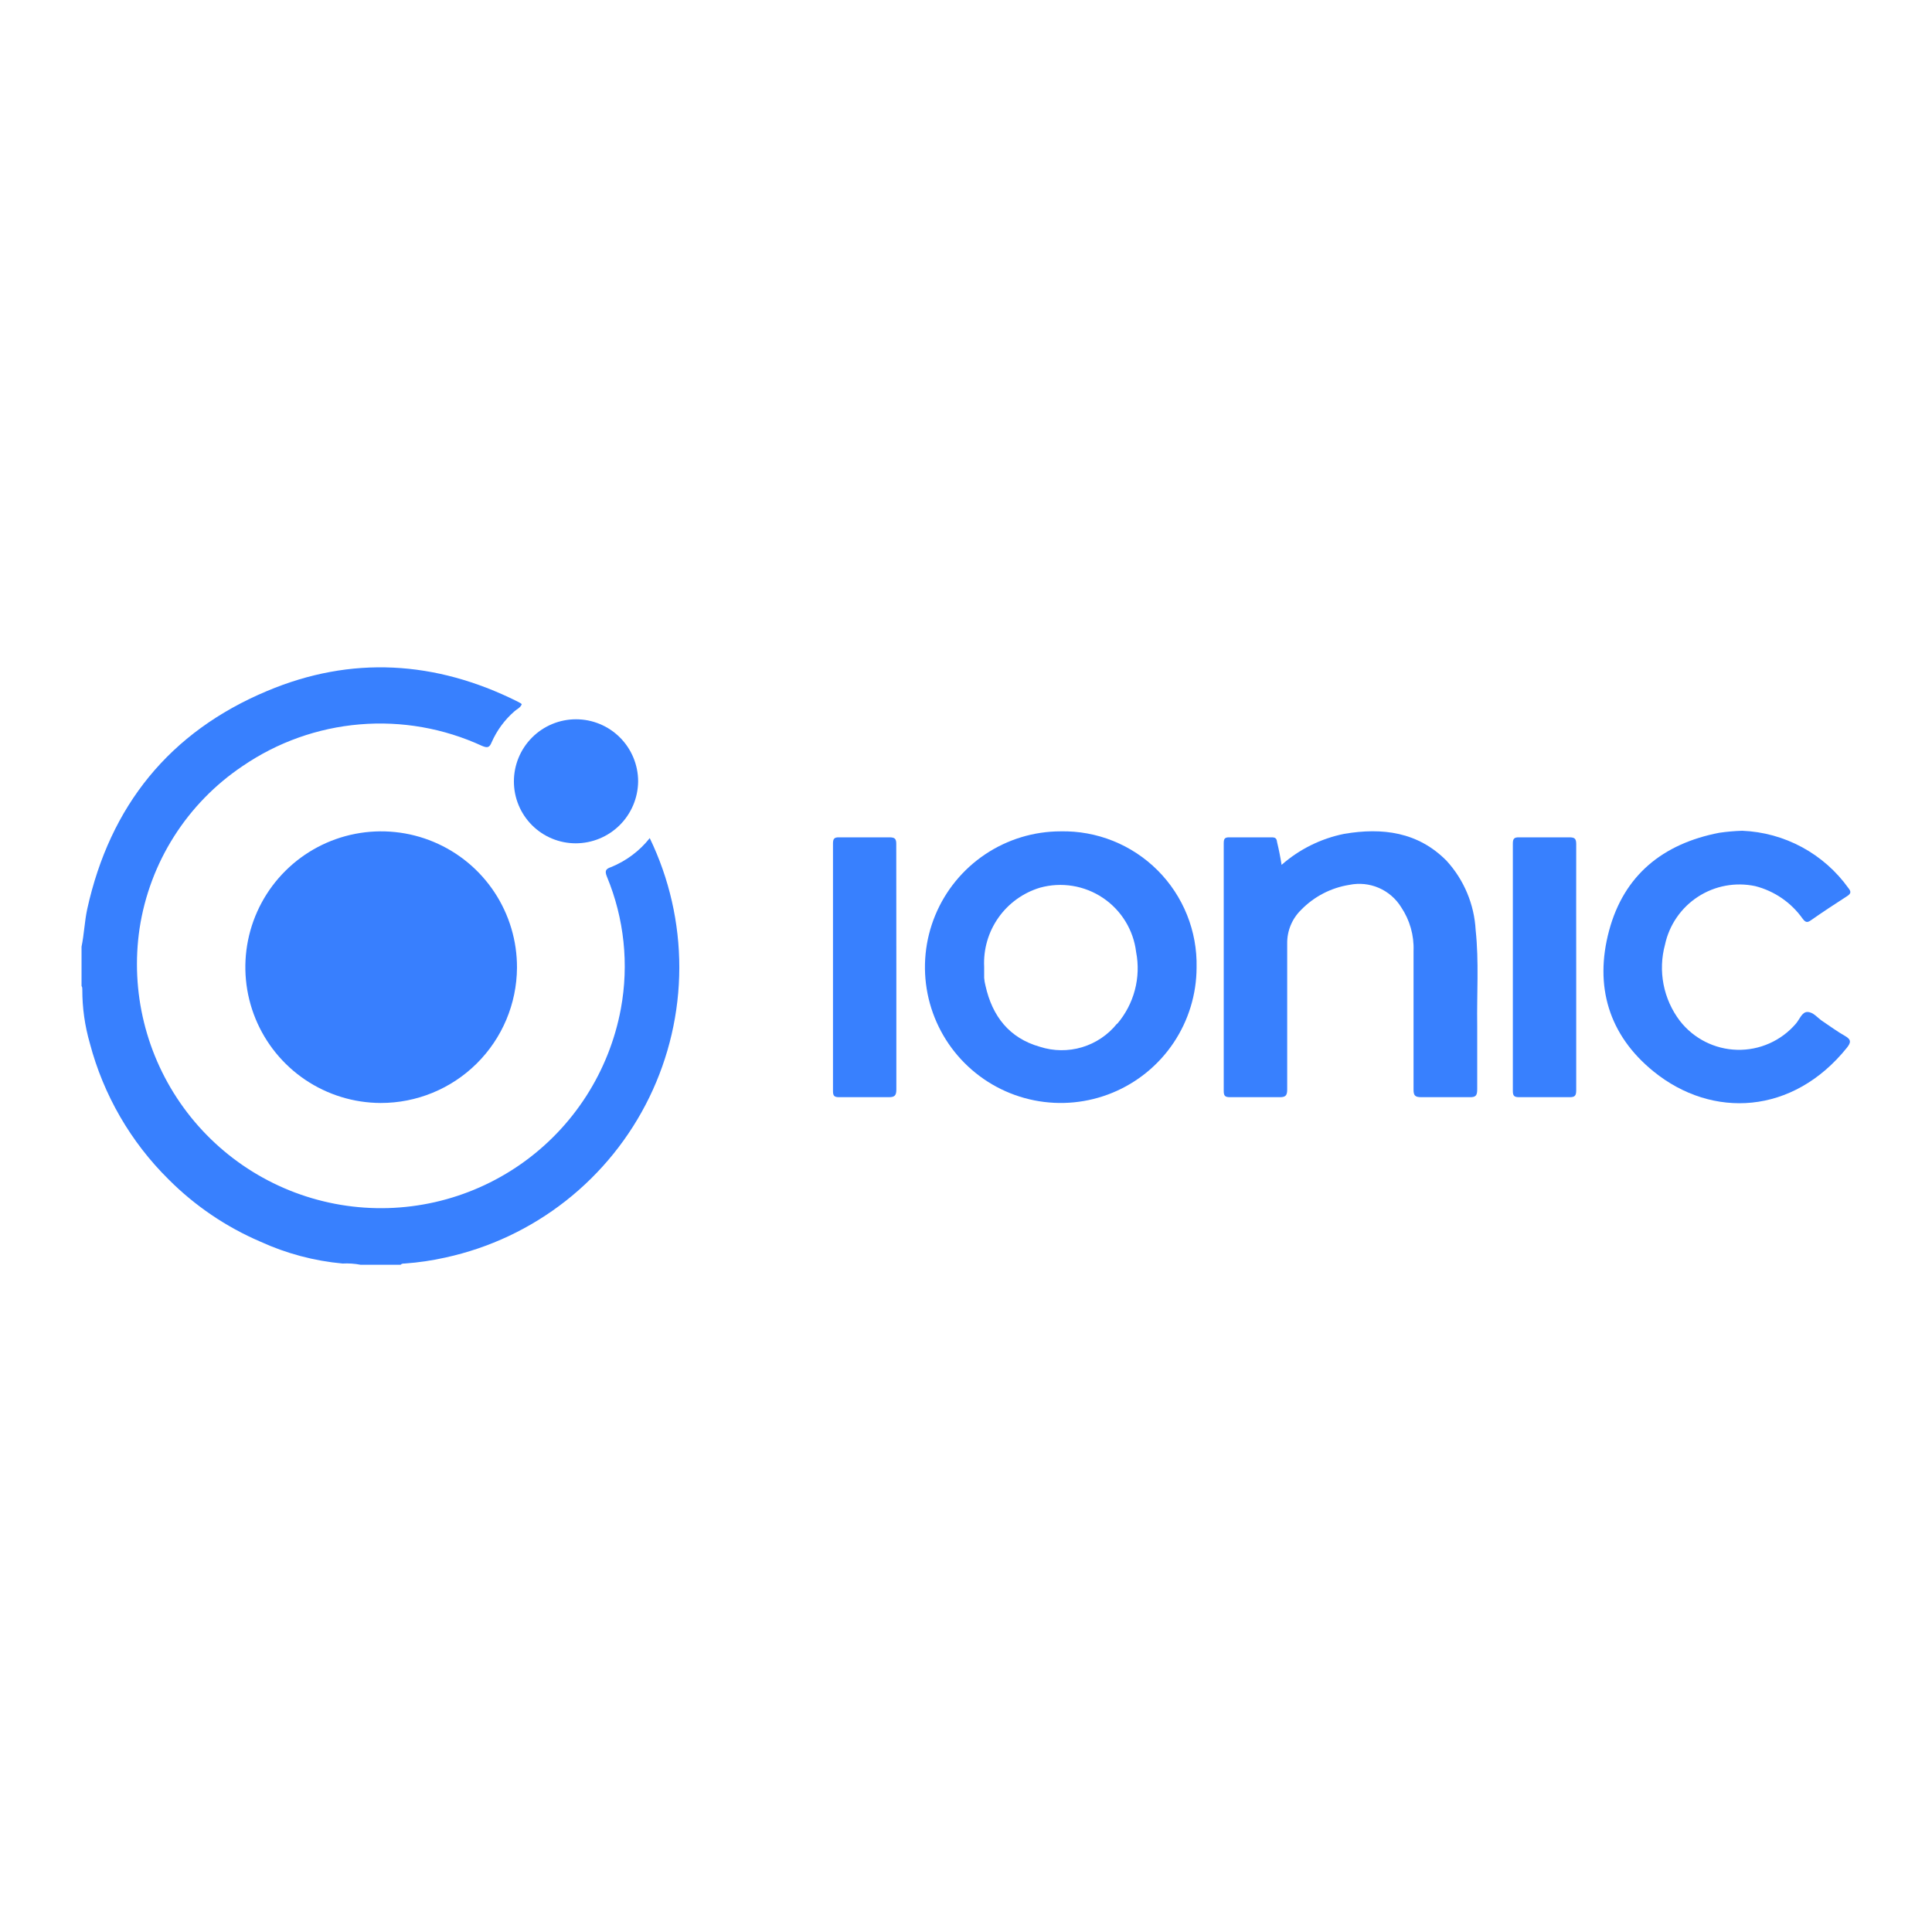
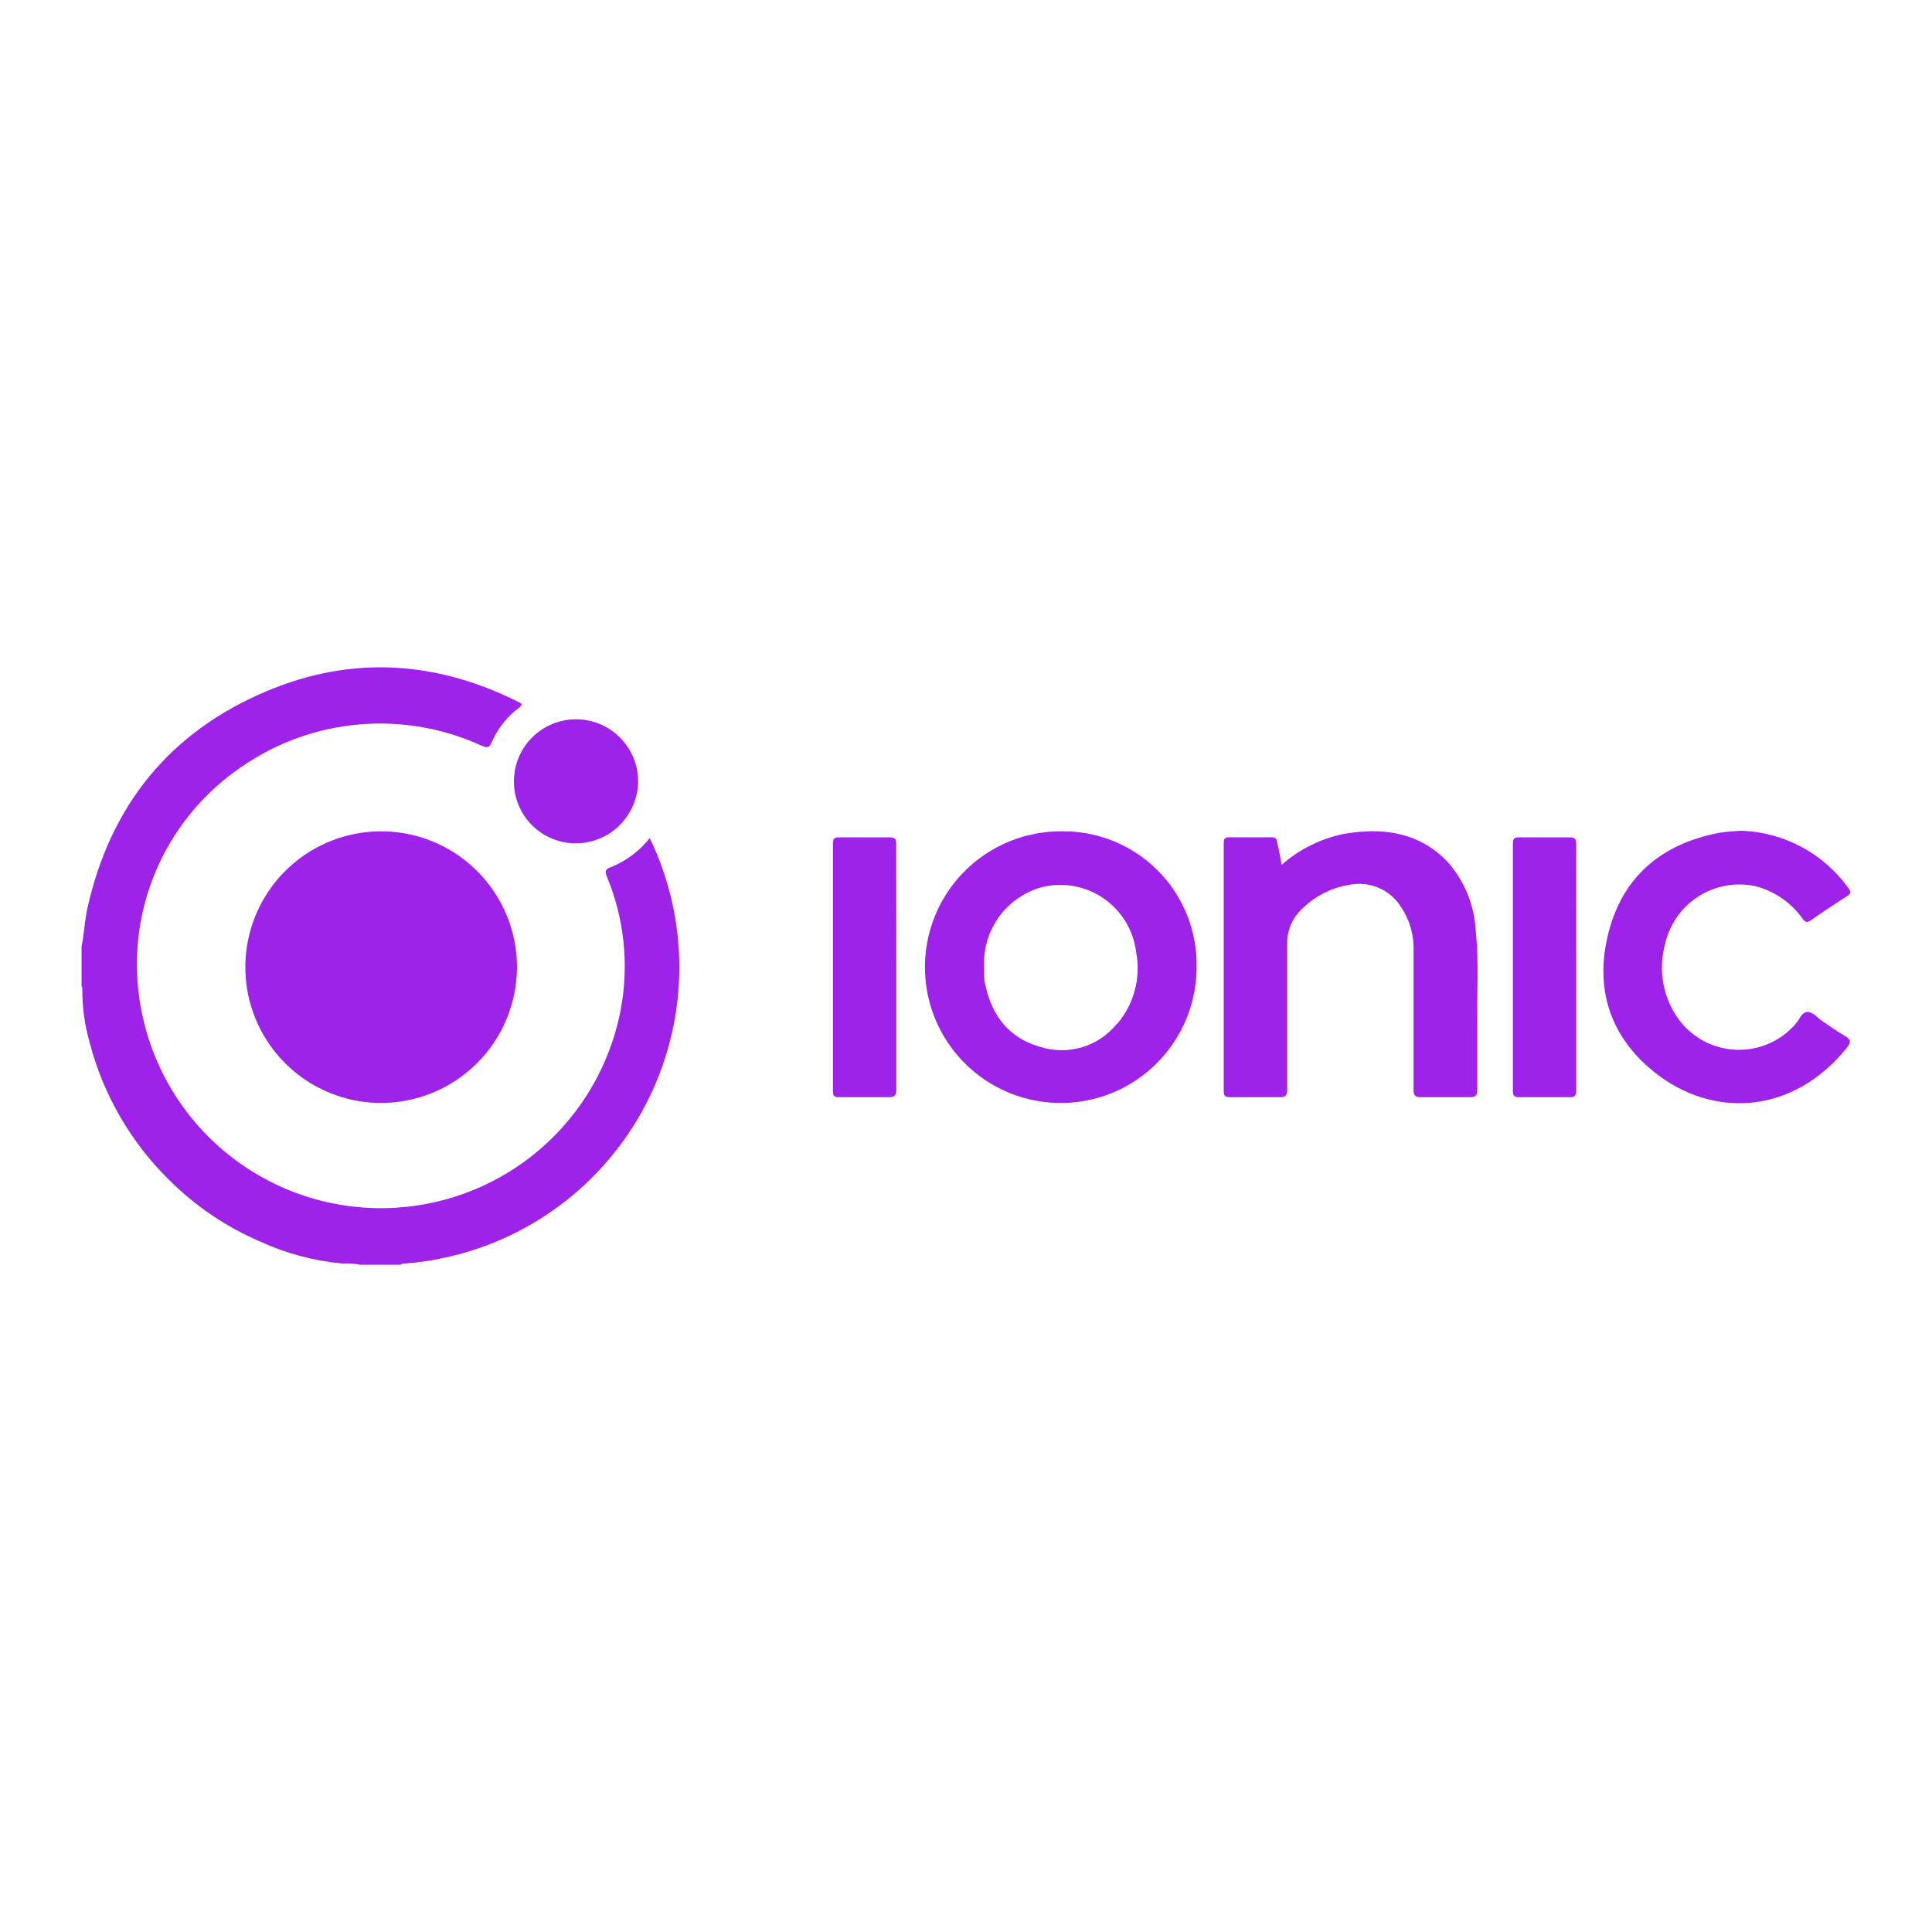
<svg xmlns="http://www.w3.org/2000/svg" width="200" height="200" viewBox="0 0 200 200" fill="none">
-   <path d="M8.441 98C8.711 96.71 8.751 95.39 9.031 94.1C11.391 83.41 17.561 75.76 27.651 71.53C36.361 67.86 45.081 68.39 53.551 72.61L53.881 72.79C53.932 72.817 53.976 72.854 54.011 72.9C53.881 73.26 53.531 73.39 53.271 73.62C52.248 74.506 51.435 75.609 50.891 76.85C50.671 77.39 50.461 77.45 49.891 77.21C45.934 75.387 41.572 74.621 37.231 74.988C32.889 75.354 28.717 76.84 25.121 79.3C22.276 81.208 19.859 83.687 18.022 86.579C16.185 89.471 14.969 92.713 14.451 96.1C13.479 102.647 15.116 109.315 19.009 114.668C22.903 120.022 28.743 123.633 35.272 124.724C41.801 125.816 48.497 124.301 53.921 120.506C59.344 116.71 63.061 110.938 64.271 104.43C65.121 99.829 64.621 95.082 62.831 90.76C62.591 90.17 62.681 89.95 63.261 89.76C64.831 89.121 66.209 88.088 67.261 86.76C69.283 90.946 70.329 95.536 70.322 100.184C70.314 104.833 69.252 109.42 67.217 113.599C65.181 117.778 62.224 121.441 58.569 124.313C54.913 127.185 50.654 129.191 46.111 130.18C44.722 130.492 43.312 130.699 41.891 130.8C41.741 130.8 41.581 130.8 41.471 130.93H37.341C36.722 130.811 36.091 130.767 35.461 130.8C32.514 130.53 29.633 129.762 26.941 128.53C23.401 127.01 20.183 124.827 17.461 122.1C13.527 118.216 10.708 113.346 9.301 108C8.779 106.193 8.516 104.321 8.521 102.44C8.521 102.31 8.521 102.18 8.441 102.08V98Z" fill="#3880FE" />
-   <path d="M39.398 114.18C36.617 114.169 33.903 113.332 31.597 111.778C29.292 110.223 27.499 108.019 26.446 105.446C25.393 102.872 25.126 100.044 25.68 97.319C26.235 94.594 27.584 92.094 29.559 90.136C31.534 88.178 34.045 86.85 36.774 86.319C39.504 85.788 42.33 86.079 44.894 87.154C47.459 88.229 49.647 90.04 51.182 92.359C52.717 94.678 53.53 97.4 53.518 100.18C53.495 103.907 51.995 107.472 49.349 110.096C46.703 112.72 43.125 114.188 39.398 114.18Z" fill="#387FFE" />
-   <path d="M132.67 89.53C134.511 87.911 136.746 86.804 139.15 86.32C143.09 85.65 146.8 86.11 149.76 89.12C151.557 91.092 152.617 93.626 152.76 96.29C153.11 99.56 152.87 102.85 152.92 106.12C152.92 108.34 152.92 110.55 152.92 112.76C152.92 113.37 152.8 113.6 152.14 113.58C150.48 113.58 148.83 113.58 147.14 113.58C146.51 113.58 146.32 113.43 146.33 112.78C146.33 108 146.33 103.22 146.33 98.44C146.393 96.828 145.941 95.238 145.04 93.9C144.49 93.016 143.683 92.321 142.726 91.91C141.769 91.498 140.71 91.39 139.69 91.6C137.787 91.901 136.033 92.81 134.69 94.19C134.225 94.644 133.857 95.187 133.61 95.787C133.362 96.387 133.24 97.031 133.25 97.68C133.25 102.68 133.25 107.75 133.25 112.79C133.25 113.43 133.06 113.59 132.44 113.58C130.73 113.58 129.03 113.58 127.32 113.58C126.81 113.58 126.68 113.43 126.68 112.94C126.68 104.387 126.68 95.84 126.68 87.3C126.68 86.86 126.76 86.67 127.26 86.68C128.71 86.68 130.17 86.68 131.62 86.68C131.98 86.68 132.16 86.75 132.2 87.17C132.38 87.91 132.53 88.65 132.67 89.53Z" fill="#3880FE" />
-   <path d="M180.351 86C182.516 86.087 184.632 86.668 186.539 87.697C188.445 88.727 190.091 90.178 191.351 91.94C191.651 92.31 191.611 92.51 191.211 92.77C189.951 93.58 188.691 94.41 187.461 95.27C187.081 95.54 186.901 95.48 186.621 95.12C185.437 93.44 183.693 92.238 181.701 91.73C179.659 91.297 177.529 91.692 175.778 92.828C174.027 93.964 172.798 95.749 172.361 97.79C171.996 99.135 171.945 100.546 172.212 101.914C172.479 103.283 173.057 104.571 173.901 105.68C174.606 106.588 175.503 107.327 176.529 107.845C177.554 108.364 178.682 108.647 179.83 108.676C180.979 108.705 182.119 108.478 183.169 108.011C184.219 107.545 185.153 106.851 185.901 105.98C186.291 105.54 186.531 104.74 187.121 104.76C187.711 104.78 188.121 105.33 188.591 105.66C189.391 106.19 190.171 106.78 191.011 107.25C191.671 107.63 191.601 107.94 191.191 108.46C185.611 115.4 177.261 115.84 171.191 110.93C166.531 107.16 165.031 102.08 166.571 96.34C168.111 90.6 172.131 87.34 177.971 86.21C178.76 86.094 179.555 86.024 180.351 86Z" fill="#3880FE" />
-   <path d="M92.79 100.2C92.79 104.39 92.79 108.58 92.79 112.78C92.79 113.41 92.611 113.59 91.981 113.58C90.27 113.58 88.57 113.58 86.861 113.58C86.35 113.58 86.231 113.43 86.231 112.94C86.231 104.4 86.231 95.86 86.231 87.32C86.231 86.83 86.361 86.67 86.861 86.68C88.591 86.68 90.331 86.68 92.061 86.68C92.63 86.68 92.79 86.82 92.781 87.4C92.781 91.66 92.79 95.93 92.79 100.2Z" fill="#3880FE" />
-   <path d="M163.169 100.19C163.169 104.41 163.169 108.63 163.169 112.85C163.169 113.42 163.039 113.59 162.459 113.58C160.729 113.58 158.989 113.58 157.259 113.58C156.759 113.58 156.609 113.45 156.609 112.94C156.609 104.4 156.609 95.86 156.609 87.32C156.609 86.82 156.749 86.67 157.259 86.68C158.989 86.68 160.719 86.68 162.449 86.68C163.019 86.68 163.169 86.82 163.169 87.39C163.159 91.65 163.169 95.92 163.169 100.19Z" fill="#3880FE" />
-   <path d="M53.199 80.89C53.199 79.185 53.877 77.549 55.083 76.343C56.288 75.137 57.924 74.46 59.629 74.46C61.335 74.46 62.97 75.137 64.176 76.343C65.382 77.549 66.059 79.185 66.059 80.89C66.043 82.594 65.356 84.223 64.147 85.423C62.937 86.623 61.303 87.297 59.599 87.3C58.758 87.3 57.925 87.134 57.148 86.812C56.371 86.49 55.665 86.017 55.07 85.422C54.476 84.827 54.005 84.12 53.684 83.342C53.362 82.565 53.198 81.731 53.199 80.89Z" fill="#3880FE" />
-   <path d="M109.79 86.06C107.011 86.064 104.296 86.891 101.987 88.437C99.678 89.983 97.879 92.178 96.817 94.746C95.755 97.314 95.478 100.139 96.02 102.864C96.563 105.589 97.9 108.093 99.865 110.058C101.829 112.024 104.331 113.363 107.056 113.907C109.781 114.452 112.606 114.176 115.174 113.116C117.743 112.056 119.94 110.259 121.487 107.951C123.035 105.643 123.864 102.928 123.87 100.15C123.911 98.289 123.575 96.439 122.882 94.712C122.189 92.985 121.153 91.416 119.838 90.099C118.522 88.783 116.954 87.746 115.227 87.052C113.5 86.358 111.651 86.02 109.79 86.06ZM115.64 105.96C114.709 107.126 113.444 107.98 112.015 108.409C110.585 108.837 109.059 108.82 107.64 108.36C104.47 107.46 102.72 105.19 102.02 102.05C101.948 101.781 101.901 101.507 101.88 101.23C101.88 100.85 101.88 100.47 101.88 100.09C101.79 98.272 102.311 96.477 103.361 94.991C104.41 93.505 105.927 92.413 107.67 91.89C108.765 91.588 109.912 91.526 111.033 91.708C112.153 91.89 113.222 92.311 114.165 92.943C115.109 93.575 115.905 94.403 116.499 95.371C117.094 96.338 117.473 97.423 117.61 98.55C117.865 99.86 117.82 101.21 117.478 102.5C117.137 103.791 116.509 104.987 115.64 106V105.96Z" fill="#387FFE" />
+   <path d="M8.441 98C8.711 96.71 8.751 95.39 9.031 94.1C11.392 83.41 17.561 75.76 27.651 71.53C36.361 67.86 45.081 68.39 53.551 72.61L53.882 72.79C53.932 72.817 53.976 72.855 54.011 72.9C53.882 73.26 53.532 73.39 53.272 73.62C52.248 74.507 51.435 75.61 50.892 76.85C50.672 77.39 50.462 77.45 49.892 77.21C45.934 75.388 41.572 74.622 37.231 74.988C32.889 75.355 28.717 76.84 25.122 79.3C22.276 81.209 19.859 83.687 18.022 86.579C16.185 89.471 14.969 92.713 14.451 96.1C13.479 102.648 15.116 109.316 19.01 114.669C22.903 120.022 28.743 123.633 35.272 124.725C41.801 125.816 48.497 124.302 53.921 120.506C59.344 116.711 63.061 110.938 64.272 104.43C65.121 99.83 64.621 95.082 62.831 90.76C62.592 90.17 62.681 89.95 63.261 89.76C64.831 89.122 66.209 88.088 67.261 86.76C69.283 90.946 70.33 95.536 70.322 100.185C70.314 104.834 69.252 109.42 67.217 113.599C65.181 117.779 62.224 121.442 58.569 124.314C54.913 127.186 50.654 129.191 46.111 130.18C44.722 130.492 43.312 130.699 41.892 130.8C41.742 130.8 41.581 130.8 41.471 130.93H37.342C36.722 130.812 36.091 130.768 35.462 130.8C32.514 130.531 29.633 129.763 26.942 128.53C23.401 127.01 20.183 124.828 17.462 122.1C13.527 118.216 10.709 113.347 9.301 108C8.779 106.193 8.516 104.321 8.521 102.44C8.521 102.31 8.521 102.18 8.441 102.08V98Z" fill="#9E22E9" />
+   <path d="M39.398 114.179C36.617 114.167 33.903 113.331 31.597 111.776C29.291 110.221 27.499 108.018 26.446 105.444C25.392 102.87 25.126 100.042 25.68 97.317C26.234 94.592 27.584 92.093 29.559 90.135C31.534 88.177 34.044 86.849 36.774 86.318C39.504 85.787 42.33 86.077 44.894 87.152C47.459 88.228 49.647 90.039 51.182 92.358C52.717 94.676 53.53 97.398 53.518 100.179C53.494 103.905 51.995 107.471 49.349 110.095C46.703 112.718 43.125 114.187 39.398 114.179V114.179Z" fill="#9E22E9" />
+   <path d="M132.669 89.529C134.51 87.91 136.745 86.803 139.149 86.319C143.089 85.649 146.799 86.109 149.759 89.119C151.556 91.091 152.616 93.625 152.759 96.289C153.109 99.559 152.869 102.849 152.919 106.119C152.919 108.339 152.919 110.549 152.919 112.759C152.919 113.369 152.799 113.599 152.139 113.579C150.479 113.579 148.829 113.579 147.139 113.579C146.509 113.579 146.319 113.429 146.329 112.779C146.329 107.999 146.329 103.219 146.329 98.439C146.392 96.827 145.94 95.237 145.039 93.899C144.489 93.015 143.682 92.32 142.725 91.909C141.768 91.497 140.709 91.389 139.689 91.599C137.786 91.9 136.032 92.809 134.689 94.189C134.224 94.642 133.856 95.186 133.609 95.786C133.361 96.386 133.238 97.03 133.249 97.679C133.249 102.679 133.249 107.749 133.249 112.789C133.249 113.429 133.059 113.589 132.439 113.579C130.729 113.579 129.029 113.579 127.319 113.579C126.809 113.579 126.679 113.429 126.679 112.939C126.679 104.386 126.679 95.839 126.679 87.299C126.679 86.859 126.759 86.669 127.259 86.679C128.709 86.679 130.169 86.679 131.619 86.679C131.979 86.679 132.159 86.749 132.199 87.169C132.379 87.909 132.529 88.649 132.669 89.529Z" fill="#9E22E9" />
+   <path d="M180.346 85.999C182.511 86.087 184.627 86.668 186.533 87.697C188.44 88.726 190.086 90.177 191.346 91.939C191.646 92.309 191.606 92.51 191.206 92.769C189.946 93.579 188.686 94.409 187.456 95.269C187.076 95.54 186.896 95.48 186.616 95.12C185.432 93.44 183.688 92.238 181.696 91.73C179.654 91.297 177.524 91.692 175.773 92.828C174.022 93.964 172.793 95.748 172.356 97.79C171.991 99.135 171.94 100.546 172.207 101.914C172.474 103.282 173.052 104.57 173.896 105.68C174.601 106.587 175.498 107.327 176.523 107.845C177.549 108.363 178.676 108.647 179.825 108.676C180.974 108.704 182.114 108.477 183.164 108.011C184.214 107.545 185.147 106.851 185.896 105.98C186.286 105.54 186.526 104.74 187.116 104.76C187.706 104.78 188.116 105.33 188.586 105.66C189.386 106.19 190.166 106.78 191.006 107.25C191.666 107.63 191.596 107.94 191.186 108.46C185.606 115.4 177.256 115.84 171.186 110.93C166.526 107.16 165.026 102.08 166.566 96.34C168.106 90.6 172.126 87.34 177.966 86.21C178.755 86.094 179.549 86.023 180.346 85.999V85.999Z" fill="#9E22E9" />
+   <path d="M92.786 100.2C92.786 104.39 92.786 108.58 92.786 112.78C92.786 113.41 92.606 113.59 91.976 113.58C90.266 113.58 88.566 113.58 86.856 113.58C86.346 113.58 86.226 113.43 86.226 112.94C86.226 104.4 86.226 95.86 86.226 87.32C86.226 86.83 86.356 86.67 86.856 86.68C88.586 86.68 90.326 86.68 92.056 86.68C92.626 86.68 92.786 86.82 92.776 87.4C92.776 91.66 92.786 95.93 92.786 100.2Z" fill="#9E22E9" />
+   <path d="M163.173 100.19C163.173 104.41 163.173 108.63 163.173 112.85C163.173 113.42 163.043 113.59 162.463 113.58C160.733 113.58 158.993 113.58 157.263 113.58C156.763 113.58 156.613 113.45 156.613 112.94C156.613 104.4 156.613 95.86 156.613 87.32C156.613 86.82 156.753 86.67 157.263 86.68C158.993 86.68 160.723 86.68 162.453 86.68C163.023 86.68 163.173 86.82 163.173 87.39C163.163 91.65 163.173 95.92 163.173 100.19Z" fill="#9E22E9" />
+   <path d="M53.199 80.891C53.199 79.186 53.877 77.55 55.083 76.344C56.288 75.138 57.924 74.461 59.629 74.461C61.335 74.461 62.97 75.138 64.176 76.344C65.382 77.55 66.059 79.186 66.059 80.891C66.043 82.595 65.356 84.224 64.147 85.424C62.937 86.624 61.303 87.298 59.599 87.301C58.758 87.301 57.925 87.135 57.148 86.813C56.371 86.491 55.665 86.018 55.07 85.423C54.476 84.828 54.005 84.121 53.684 83.343C53.362 82.566 53.198 81.732 53.199 80.891Z" fill="#9E22E9" />
+   <path d="M109.79 86.06C107.011 86.064 104.296 86.891 101.987 88.437C99.678 89.983 97.879 92.179 96.817 94.747C95.755 97.314 95.478 100.139 96.02 102.864C96.562 105.59 97.9 108.093 99.864 110.059C101.828 112.024 104.331 113.364 107.056 113.908C109.78 114.452 112.605 114.177 115.174 113.117C117.742 112.057 119.939 110.259 121.487 107.951C123.034 105.644 123.864 102.929 123.87 100.15C123.91 98.29 123.574 96.44 122.881 94.713C122.188 92.985 121.153 91.416 119.837 90.1C118.522 88.783 116.953 87.746 115.227 87.052C113.5 86.358 111.65 86.021 109.79 86.06V86.06ZM115.64 105.96C114.708 107.126 113.443 107.98 112.014 108.409C110.585 108.838 109.059 108.821 107.64 108.36C104.47 107.46 102.72 105.19 102.02 102.05C101.948 101.782 101.901 101.507 101.88 101.23C101.88 100.85 101.88 100.47 101.88 100.09C101.789 98.273 102.311 96.478 103.36 94.992C104.41 93.505 105.927 92.413 107.67 91.89C108.764 91.589 109.911 91.527 111.032 91.708C112.153 91.89 113.222 92.311 114.165 92.944C115.108 93.576 115.904 94.404 116.499 95.371C117.093 96.339 117.472 97.423 117.61 98.55C117.864 99.86 117.819 101.211 117.478 102.501C117.137 103.791 116.508 104.987 115.64 106V105.96Z" fill="#9E22E9" />
</svg>
